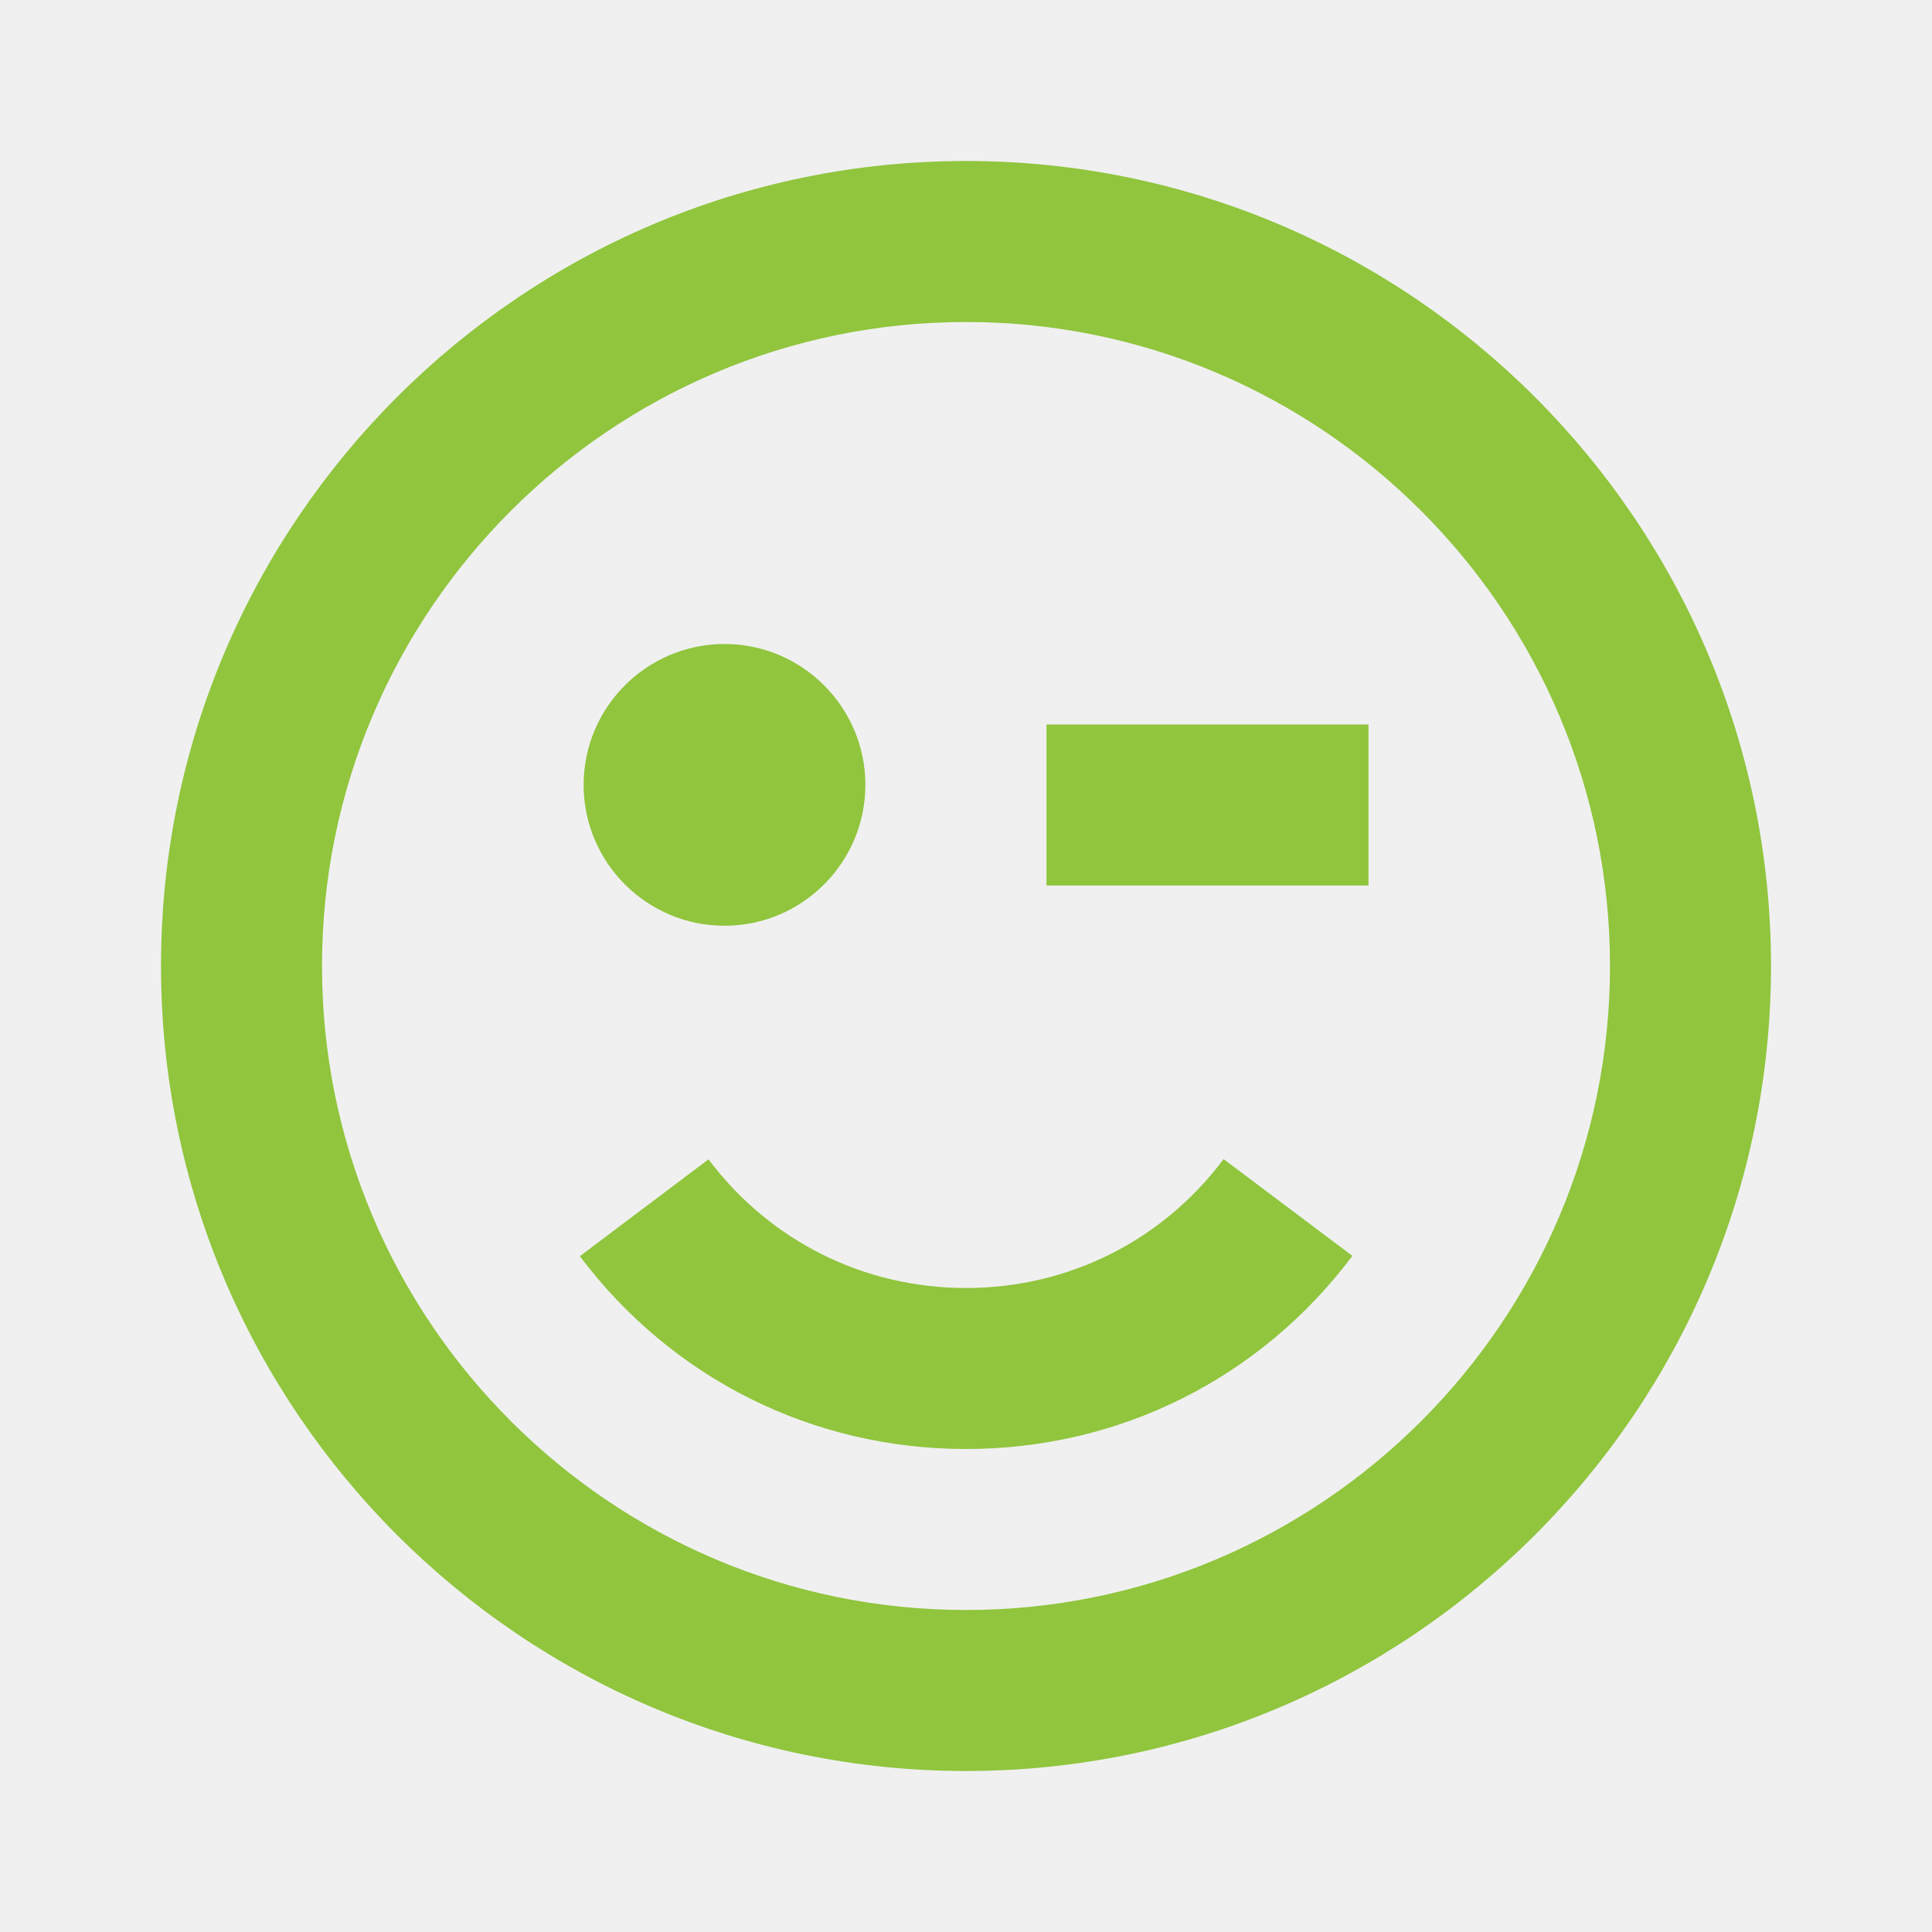
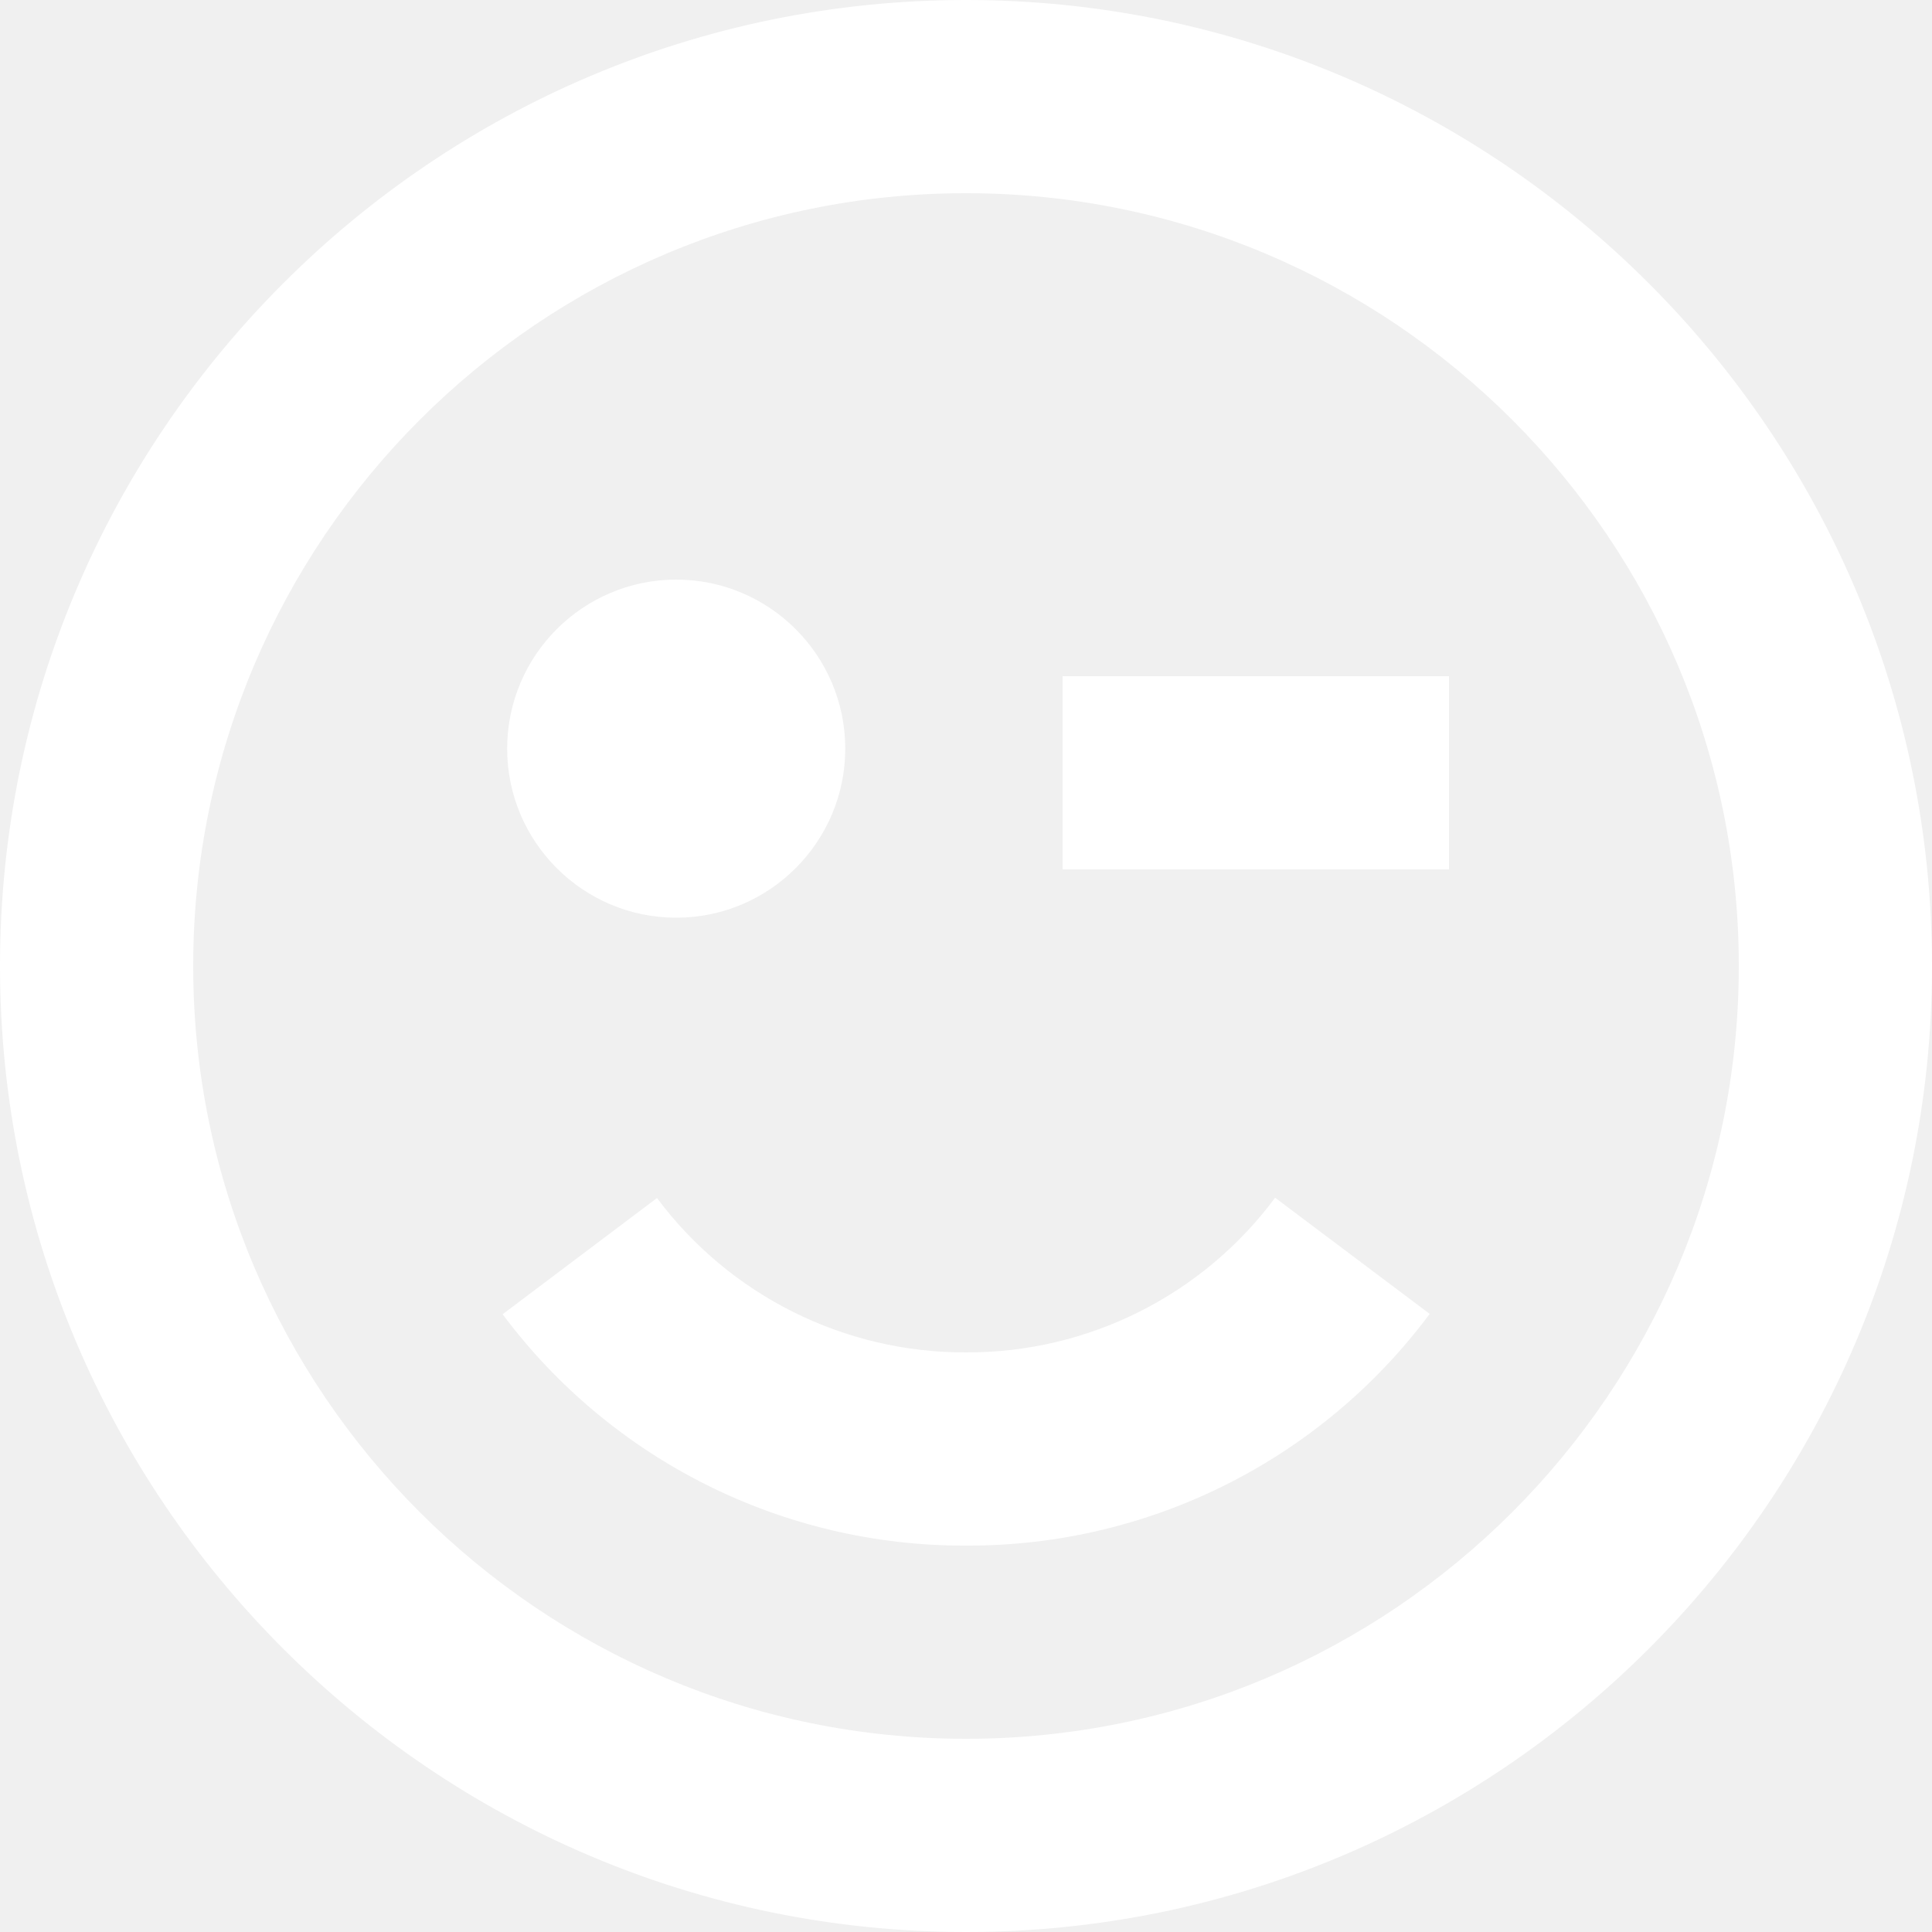
- <svg xmlns="http://www.w3.org/2000/svg" fill="#90c53d" version="1.1" id="Layer_1" x="0px" y="0px" viewBox="0 0 24 24" style="enable-background:new 0 0 24 24;" xml:space="preserve">
-   <g id="Page-1">
-     <g id="_x31_366-Company-3-2" transform="translate(-878, -477)">
-       <g id="Group-11-Copy-8" transform="translate(653, 407)">
-         <g id="Group-13-Copy" transform="translate(160, 22)">
-           <g id="Group-9" transform="translate(65, 48)">
-             <path id="Fill-1" d="M9,11.5c0.965,0,1.75-0.785,1.75-1.75S9.965,8,9,8S7.25,8.785,7.25,9.75S8.035,11.5,9,11.5" />
-             <path id="Fill-3" d="M12,20c-4.411,0-8-3.589-8-8s3.589-8,8-8s8,3.589,8,8S16.411,20,12,20 M12,2C6.486,2,2,6.486,2,12       c0,5.515,4.486,10,10,10s10-4.485,10-10C22,6.486,17.514,2,12,2" />
-             <path id="Fill-5" d="M12,16c-1.268,0-2.434-0.582-3.199-1.598l-1.598,1.203C8.35,17.128,10.098,18,12,18       c1.905,0,3.655-0.874,4.8-2.399l-1.6-1.202C14.437,15.417,13.27,16,12,16" />
-             <polygon id="Fill-7" points="13,11 17,11 17,9 13,9      " />
-           </g>
-         </g>
-       </g>
-     </g>
+ <svg xmlns="http://www.w3.org/2000/svg" width="32" height="32" viewBox="0 0 32 32">
+   <g fill="#FFF" fill-rule="evenodd">
+     <path d="M11.2 15.2c1.544 0 2.8-1.256 2.8-2.8 0-1.544-1.256-2.8-2.8-2.8a2.803 2.803 0 0 0-2.8 2.8c0 1.544 1.256 2.8 2.8 2.8" />
+     <path d="M16 28.8C8.942 28.8 3.2 23.058 3.2 16 3.2 8.942 8.942 3.2 16 3.2c7.058 0 12.8 5.742 12.8 12.8 0 7.058-5.742 12.8-12.8 12.8M16 0C7.178 0 0 7.178 0 16c0 8.824 7.178 16 16 16s16-7.176 16-16c0-8.822-7.178-16-16-16" />
+     <path d="M16 22.4a6.356 6.356 0 0 1-5.118-2.557l-2.557 1.925A9.53 9.53 0 0 0 16 25.6a9.524 9.524 0 0 0 7.68-3.838l-2.56-1.924A6.345 6.345 0 0 1 16 22.4M17.6 14.4H24v-3.2h-6.4z" />
  </g>
</svg>
